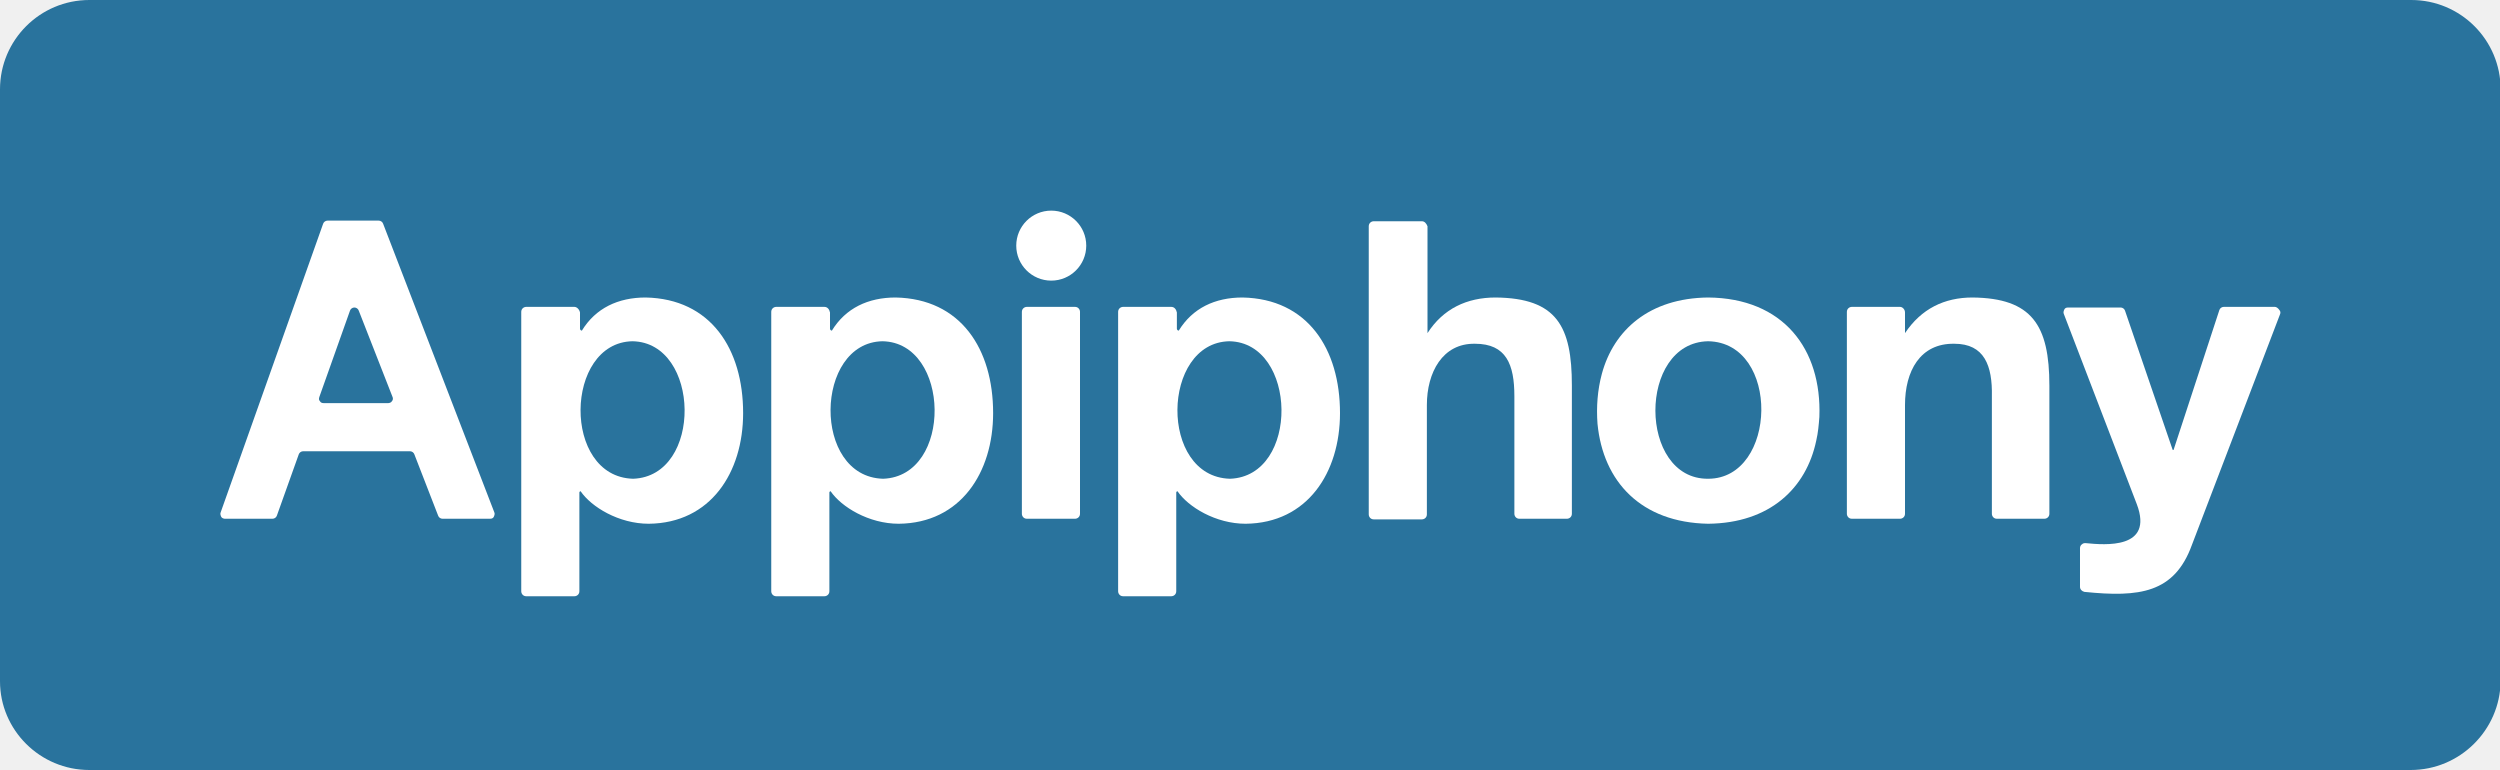
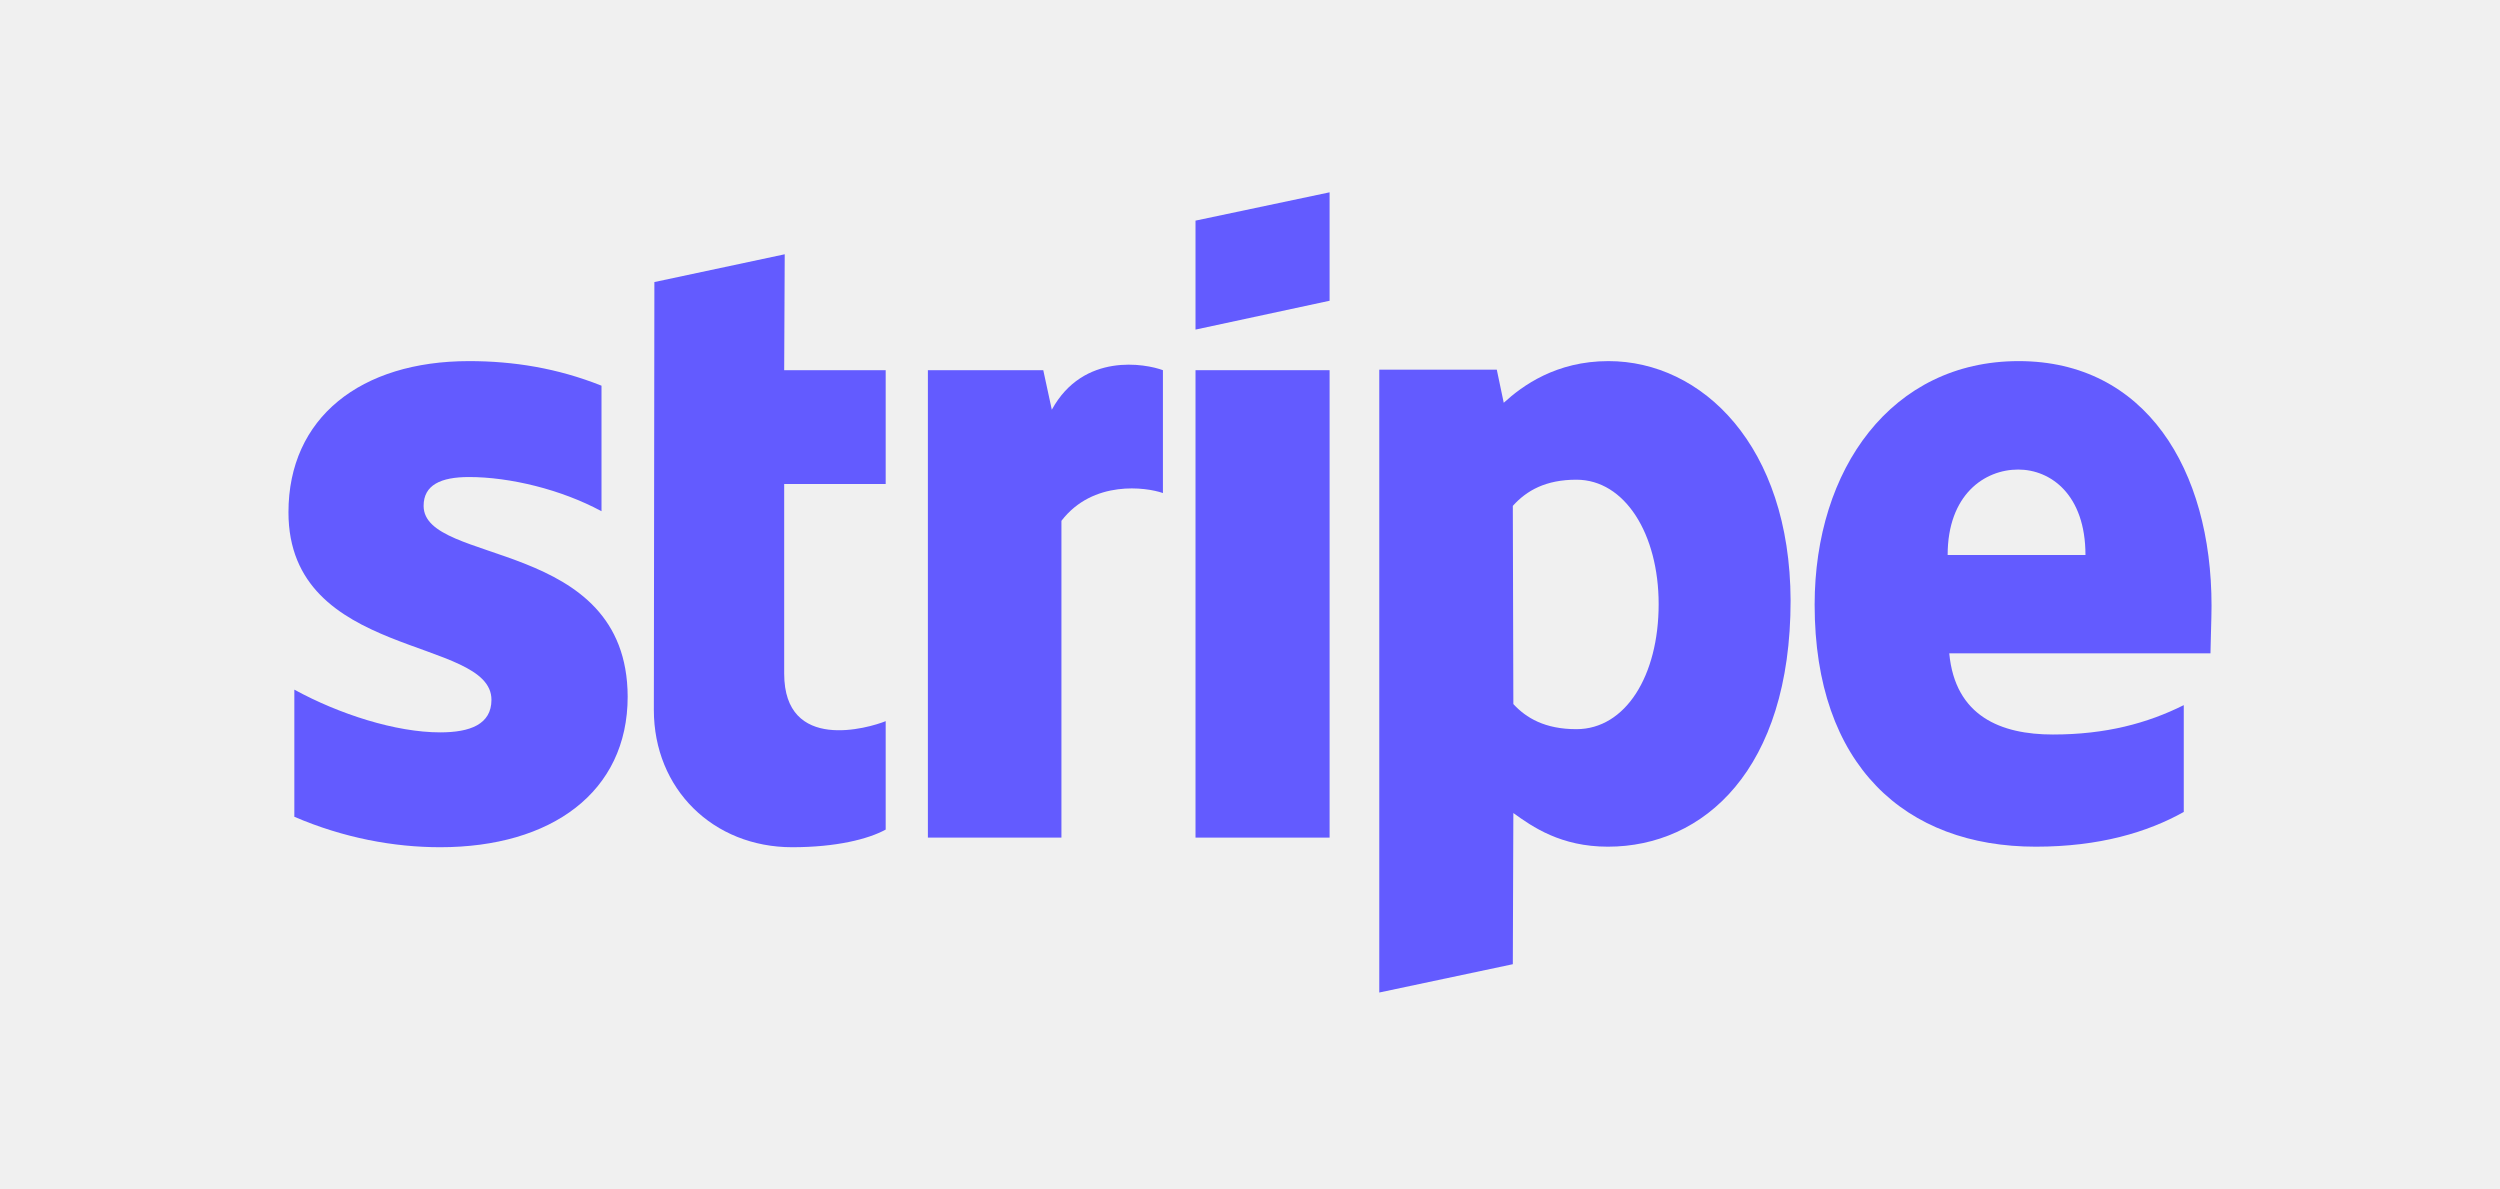
- <svg xmlns="http://www.w3.org/2000/svg" version="1.1" baseProfile="tiny" id="Layer_1" x="0px" y="0px" viewBox="0 0 400 123.2" xml:space="preserve">
+ <svg xmlns="http://www.w3.org/2000/svg" version="1.1" id="Layer_1" x="0px" y="0px" viewBox="0 0 468 222.5" style="enable-background:new 0 0 468 222.5;" xml:space="preserve">
+   <style type="text/css">
+ 	.st0{fill-rule:evenodd;clip-rule:evenodd;fill:#635BFF;}
+ </style>
  <g>
-     <path fill="#29739D" d="M385.7,123.2H14.3C6.4,123.2,0,116.8,0,109V14.3C0,6.4,6.4,0,14.3,0h371.5c7.9,0,14.3,6.4,14.3,14.3V109   C400,116.8,393.6,123.2,385.7,123.2z" />
-     <circle fill="#FFFFFF" cx="168.2" cy="39.3" r="5.6" />
-     <path fill="#FFFFFF" d="M164.3,49.1c-0.4,0-0.8,0.3-0.8,0.8v32.3c0,0.4,0.3,0.8,0.8,0.8h7.7c0.4,0,0.8-0.3,0.8-0.8V49.9   c0-0.4-0.3-0.8-0.8-0.8H164.3z" />
-     <path fill="#FFFFFF" d="M131.9,49.1h-7.7c-0.4,0-0.8,0.3-0.8,0.8v44.7c0,0.4,0.3,0.8,0.8,0.8h7.7c0.4,0,0.8-0.3,0.8-0.8V78.8   c0-0.1,0.1-0.2,0.2-0.2c1.7,2.5,6.1,5.2,10.9,5.2c9.9-0.1,15.1-8.2,15.1-17.7c0-10.3-5.2-18.3-15.6-18.5c-4.4,0-8,1.7-10.2,5.3   c-0.2,0-0.3-0.2-0.3-0.3v-2.6C132.7,49.5,132.4,49.1,131.9,49.1z M141.2,54.6c10.9,0.2,11.3,21.6,0.1,22   C129.9,76.3,130.3,54.8,141.2,54.6z" />
-     <path fill="#FFFFFF" d="M43.6,83c0.3,0,0.6-0.2,0.7-0.5l3.5-9.8c0.1-0.3,0.4-0.5,0.7-0.5h17.1c0.3,0,0.6,0.2,0.7,0.5l3.8,9.8   c0.1,0.3,0.4,0.5,0.7,0.5h7.6c0.3,0,0.5-0.1,0.6-0.3c0.1-0.2,0.2-0.5,0.1-0.7L61.3,35.8c-0.1-0.3-0.4-0.5-0.7-0.5h-8.2   c-0.3,0-0.6,0.2-0.7,0.5L35.3,82c-0.1,0.2,0,0.5,0.1,0.7c0.1,0.2,0.4,0.3,0.6,0.3H43.6z M51.1,63.5L56,49.7   c0.1-0.3,0.4-0.5,0.7-0.5c0.3,0,0.6,0.2,0.7,0.5l5.4,13.8c0.1,0.2,0.1,0.5-0.1,0.7c-0.1,0.2-0.4,0.3-0.6,0.3H51.8   c-0.3,0-0.5-0.1-0.6-0.3C51,64,51,63.8,51.1,63.5z" />
-     <path fill="#FFFFFF" d="M91.9,49.1h-7.7c-0.4,0-0.8,0.3-0.8,0.8v44.7c0,0.4,0.3,0.8,0.8,0.8h7.7c0.4,0,0.8-0.3,0.8-0.8V78.8   c0-0.1,0.1-0.2,0.2-0.2c1.7,2.5,6.1,5.2,10.9,5.2c9.9-0.1,15.1-8.2,15.1-17.7c0-10.3-5.2-18.3-15.6-18.5c-4.4,0-8,1.7-10.2,5.3   c-0.2,0-0.3-0.2-0.3-0.3v-2.6C92.7,49.5,92.3,49.1,91.9,49.1z M101.2,54.6c10.9,0.2,11.3,21.6,0.1,22   C89.9,76.3,90.3,54.8,101.2,54.6z" />
-     <path fill="#FFFFFF" d="M187.4,49.1h-7.7c-0.4,0-0.8,0.3-0.8,0.8v44.7c0,0.4,0.3,0.8,0.8,0.8h7.7c0.4,0,0.8-0.3,0.8-0.8V78.8   c0-0.1,0.1-0.2,0.2-0.2c1.7,2.5,6.1,5.2,10.9,5.2c9.9-0.1,15.1-8.2,15.1-17.7c0-10.3-5.2-18.3-15.6-18.5c-4.4,0-8,1.7-10.2,5.3   c-0.2,0-0.3-0.2-0.3-0.3v-2.6C188.2,49.5,187.9,49.1,187.4,49.1z M196.7,54.6c10.9,0.2,11.3,21.6,0.1,22   C185.4,76.3,185.8,54.8,196.7,54.6z" />
-     <path fill="#FFFFFF" d="M364,49.1h-8.2c-0.3,0-0.6,0.2-0.7,0.5l-7.3,22.3c0,0,0,0.1-0.1,0.1c0,0-0.1,0-0.1-0.1L340,49.7   c-0.1-0.3-0.4-0.5-0.7-0.5h-8.4c-0.3,0-0.5,0.1-0.6,0.3c-0.1,0.2-0.2,0.5-0.1,0.7l11.7,30.5c0,0,0,0,0,0c2.7,7.2-5.1,6.5-8.2,6.2   c-0.2,0-0.4,0-0.6,0.2c-0.2,0.1-0.3,0.4-0.3,0.6v6.2c0,0.4,0.3,0.7,0.7,0.8c8.8,0.9,14.4,0.2,17.2-7.5c0,0,0,0,0,0l14.1-36.9   c0.1-0.2,0.1-0.5-0.1-0.7C364.5,49.3,364.2,49.1,364,49.1z" />
-     <path fill="#FFFFFF" d="M304,49.1h-7.7c-0.4,0-0.8,0.3-0.8,0.8v32.3c0,0.4,0.3,0.8,0.8,0.8h7.7c0.4,0,0.8-0.3,0.8-0.8V64.8   c0,0,0,0,0,0c0-5.4,2.4-9.9,7.9-9.8c4.8,0,6.1,3.5,6,8.4c0,0,0,0,0,0v18.8c0,0.4,0.3,0.8,0.8,0.8h7.6c0.4,0,0.8-0.3,0.8-0.8V61.7   c0-9.7-2.8-14-12.3-14.1c0,0,0,0,0,0c-4.5,0-8.2,1.8-10.8,5.7v-3.3C304.8,49.5,304.4,49.1,304,49.1z" />
-     <path fill="#FFFFFF" d="M273.3,83.8c9.9-0.1,15.7-5.7,17.3-13.3c0.3-1.3,0.4-2.5,0.5-3.8c0.4-10.9-5.8-19-17.8-19.1   c-9.4,0.1-15.1,5.2-17,12.2c-0.7,2.6-0.9,5.3-0.7,8C256.5,77.1,262.6,83.6,273.3,83.8z M273.3,54.6c11.6,0.2,11.1,22,0,22   C262.1,76.7,262,54.8,273.3,54.6z" />
-     <path fill="#FFFFFF" d="M227.5,35.4h-7.7c-0.4,0-0.8,0.3-0.8,0.8v46.1c0,0.4,0.3,0.8,0.8,0.8h7.7c0.4,0,0.8-0.3,0.8-0.8V64.8   c0,0,0,0,0,0c0-5.2,2.5-9.9,7.7-9.8c5,0,6.3,3.3,6.3,8.4c0,0,0,0,0,0v18.8c0,0.4,0.3,0.8,0.8,0.8h7.6c0.4,0,0.8-0.3,0.8-0.8V61.7   c0-9.5-2.4-14-12.2-14.1c0,0,0,0,0,0c-4.6,0-8.4,1.8-10.9,5.7V36.2C228.2,35.7,227.9,35.4,227.5,35.4z" />
+     <path class="st0" d="M414,113.4c0-25.6-12.4-45.8-36.1-45.8c-23.8,0-38.2,20.2-38.2,45.6c0,30.1,17,45.3,41.4,45.3   c11.9,0,20.9-2.7,27.7-6.5v-20c-6.8,3.4-14.6,5.5-24.5,5.5c-9.7,0-18.3-3.4-19.4-15.2h48.9C413.8,121,414,115.8,414,113.4z    M364.6,103.9c0-11.3,6.9-16,13.2-16c6.1,0,12.6,4.7,12.6,16H364.6z" />
+     <path class="st0" d="M301.1,67.6c-9.8,0-16.1,4.6-19.6,7.8l-1.3-6.2h-22v116.6l25-5.3l0.1-28.3c3.6,2.6,8.9,6.3,17.7,6.3   c17.9,0,34.2-14.4,34.2-46.1C335.1,83.4,318.6,67.6,301.1,67.6z M295.1,136.5c-5.9,0-9.4-2.1-11.8-4.7l-0.1-37.1   c2.6-2.9,6.2-4.9,11.9-4.9c9.1,0,15.4,10.2,15.4,23.3C310.5,126.5,304.3,136.5,295.1,136.5z" />
+     <polygon class="st0" points="223.8,61.7 248.9,56.3 248.9,36 223.8,41.3  " />
+     <rect x="223.8" y="69.3" class="st0" width="25.1" height="87.5" />
+     <path class="st0" d="M196.9,76.7l-1.6-7.4h-21.6v87.5h25V97.5c5.9-7.7,15.9-6.3,19-5.2v-23C214.5,68.1,202.8,65.9,196.9,76.7z" />
+     <path class="st0" d="M146.9,47.6l-24.4,5.2l-0.1,80.1c0,14.8,11.1,25.7,25.9,25.7c8.2,0,14.2-1.5,17.5-3.3V135   c-3.2,1.3-19,5.9-19-8.9V90.6h19V69.3h-19L146.9,47.6z" />
+     <path class="st0" d="M79.3,94.7c0-3.9,3.2-5.4,8.5-5.4c7.6,0,17.2,2.3,24.8,6.4V72.2c-8.3-3.3-16.5-4.6-24.8-4.6   C67.5,67.6,54,78.2,54,95.9c0,27.6,38,23.2,38,35.1c0,4.6-4,6.1-9.6,6.1c-8.3,0-18.9-3.4-27.3-8v23.8c9.3,4,18.7,5.7,27.3,5.7   c20.8,0,35.1-10.3,35.1-28.2C117.4,100.6,79.3,105.9,79.3,94.7z" />
  </g>
</svg>
